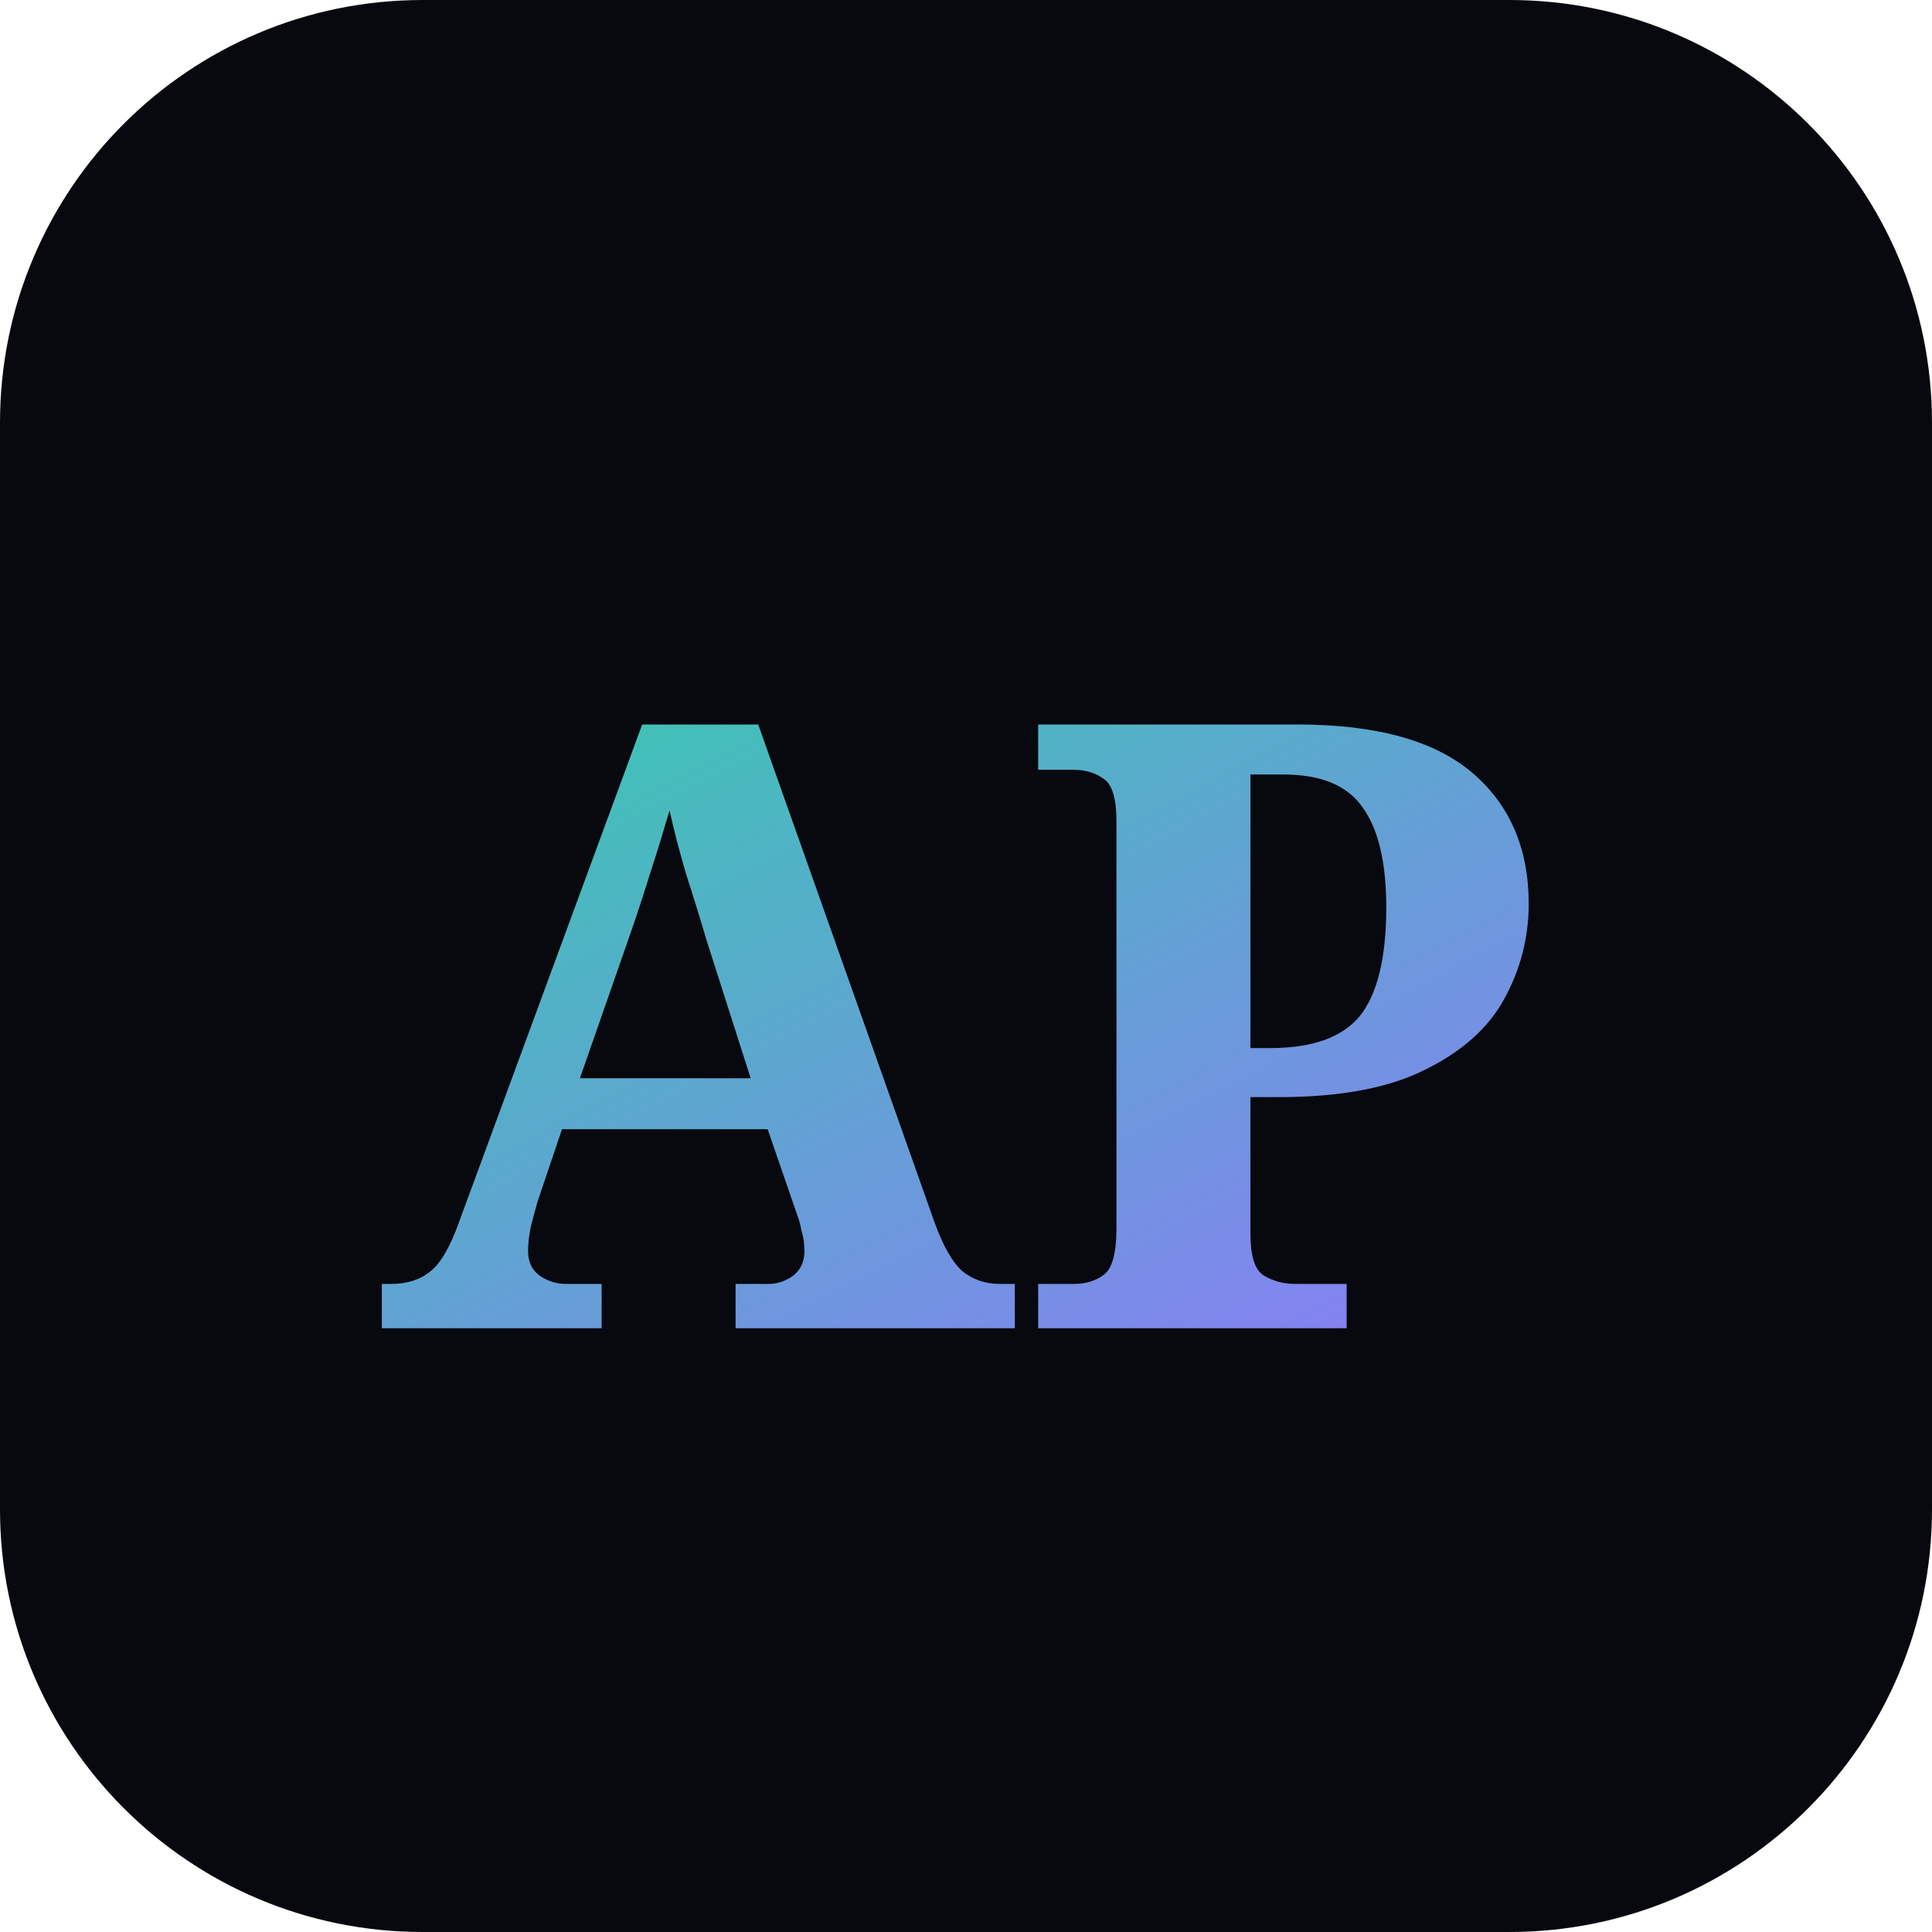
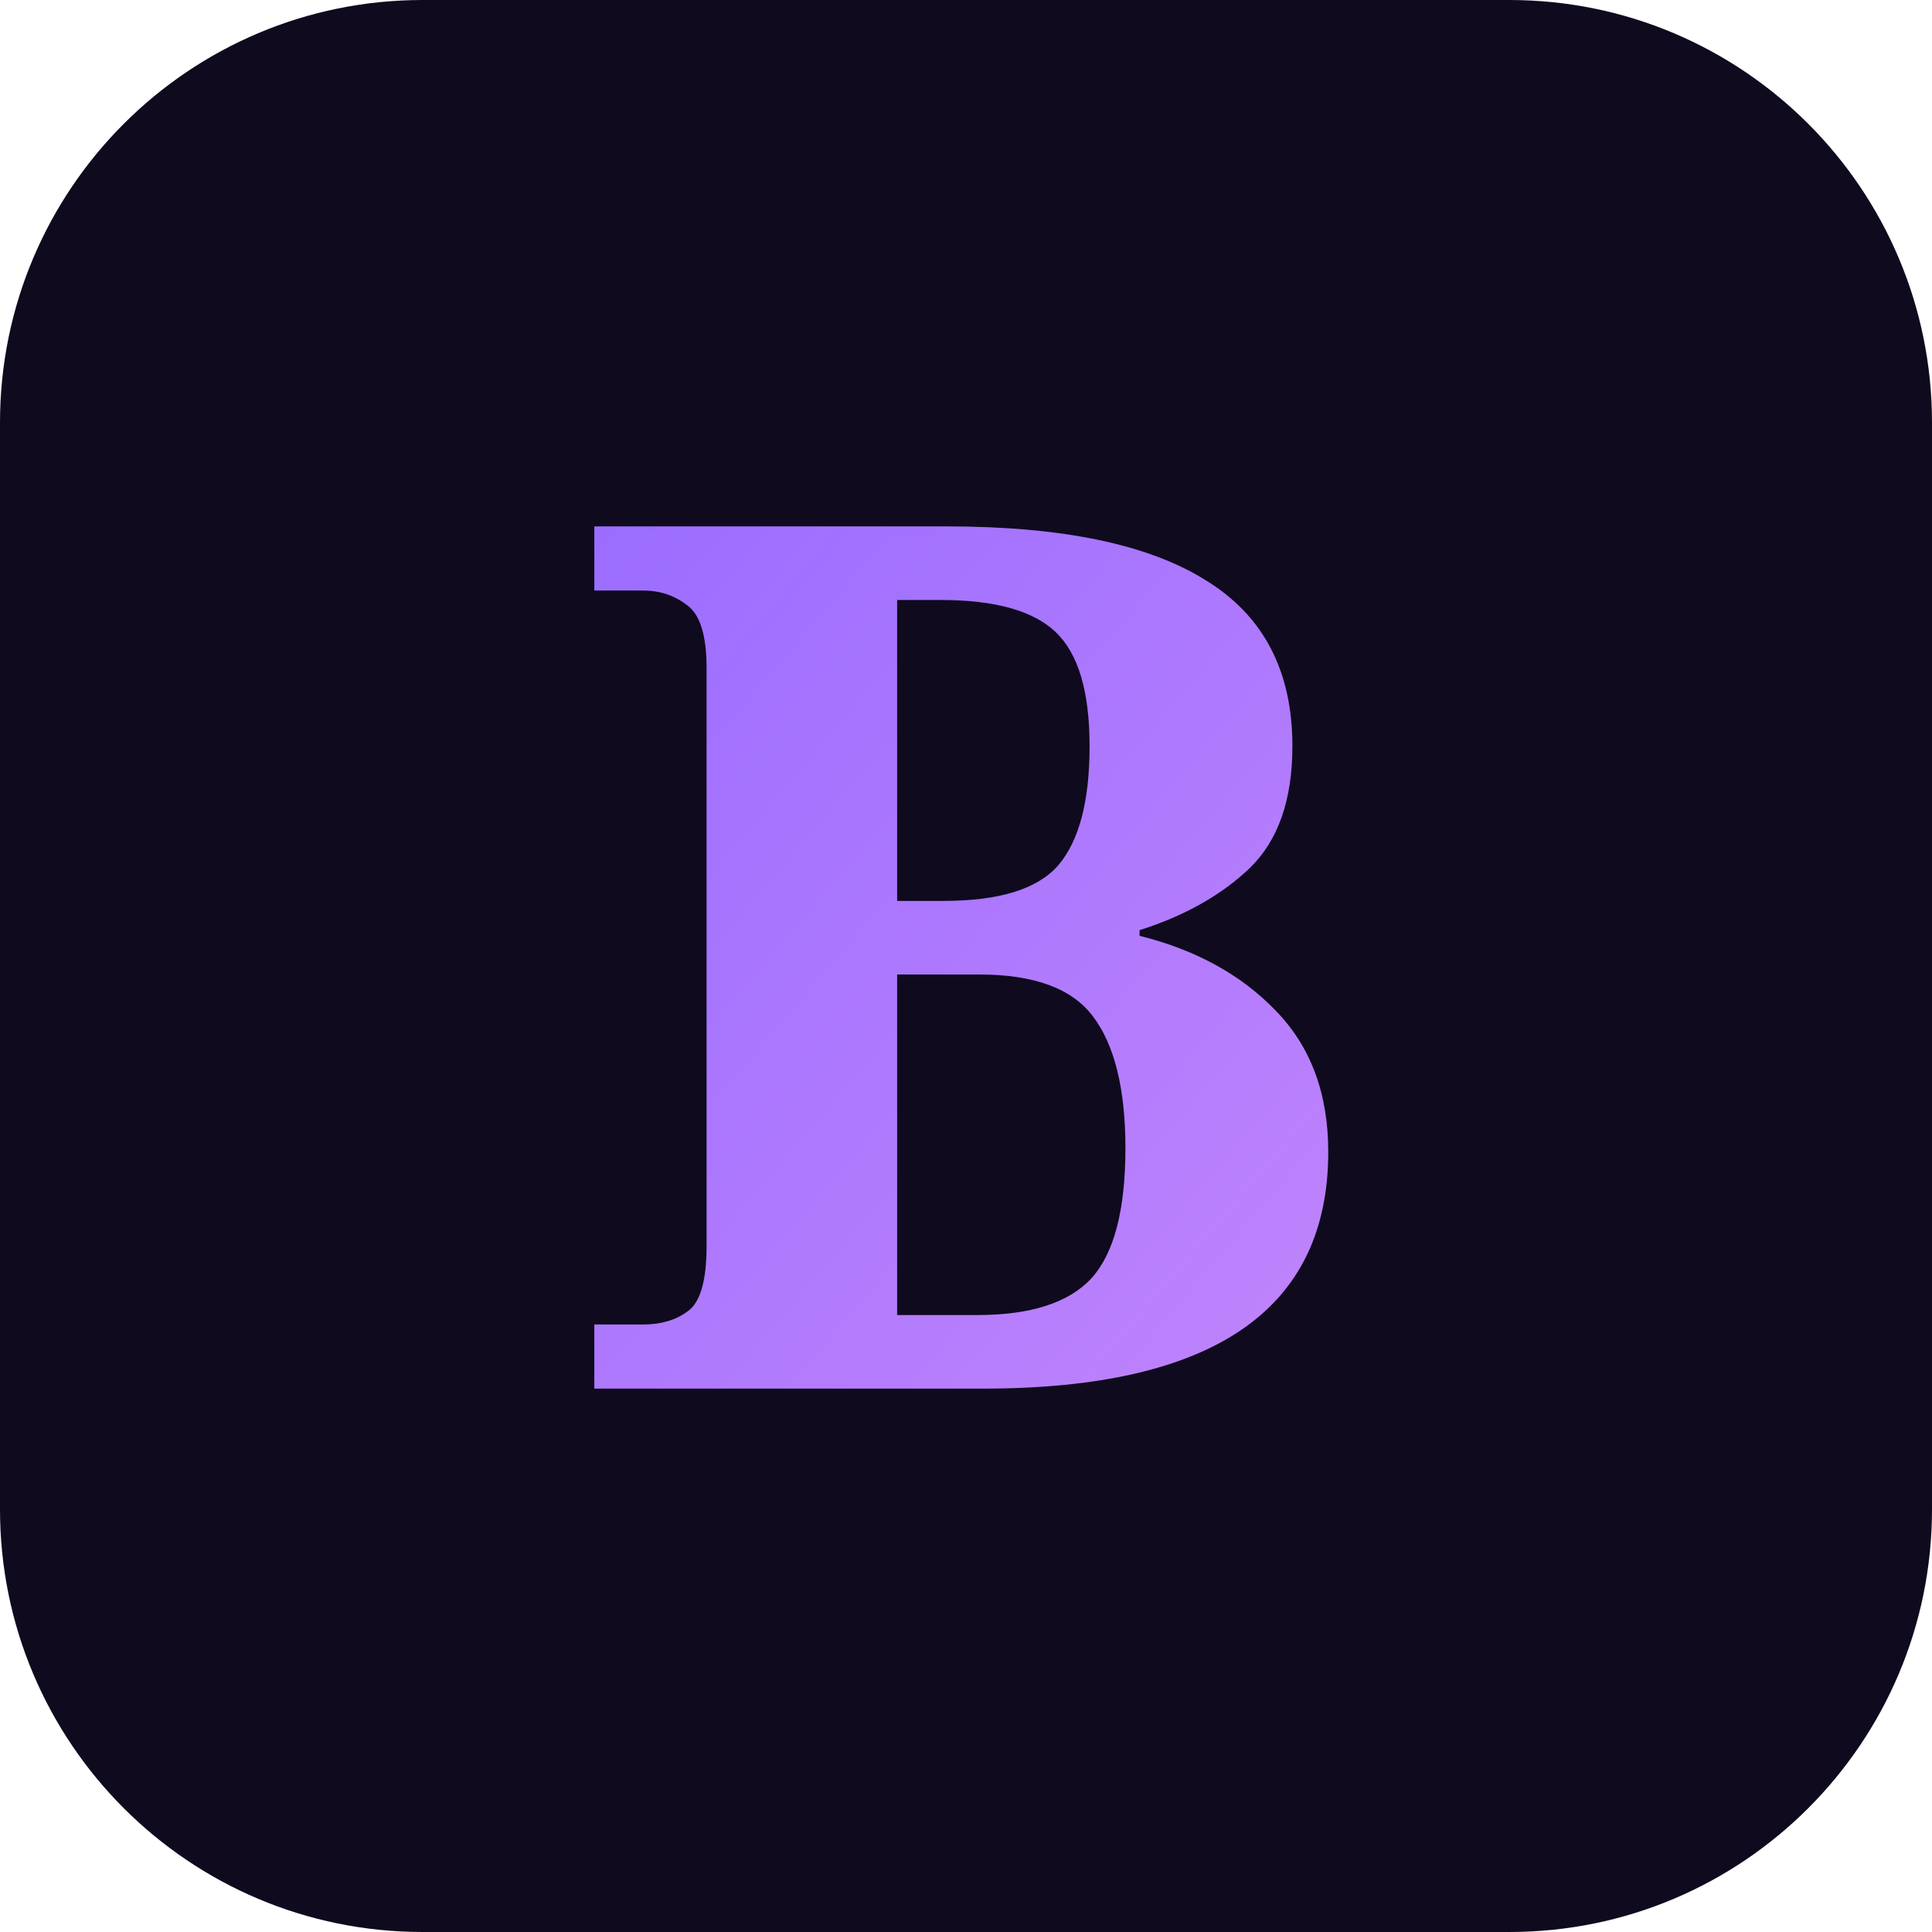
<svg xmlns="http://www.w3.org/2000/svg" viewBox="0 0 32 32">
  <defs>
    <linearGradient id="g" x1="0" y1="0" x2="1" y2="1">
-       <stop offset="0%" stop-color="#38C9B0" />
-       <stop offset="100%" stop-color="#8B7CF6" />
+       <stop offset="0%" stop-color="#9B6DFF" />
+       <stop offset="100%" stop-color="#C084FC" />
    </linearGradient>
  </defs>
-   <rect width="32" height="32" rx="7" fill="#07090F" />
-   <text x="16" y="22" font-family="Georgia, serif" font-size="14" font-weight="700" fill="url(#g)" text-anchor="middle">AP</text>
+   <rect width="32" height="32" rx="7" fill="#0F0A1E" />
+   <text x="16" y="23" font-family="Georgia, serif" font-size="20" font-weight="700" fill="url(#g)" text-anchor="middle">B</text>
</svg>
